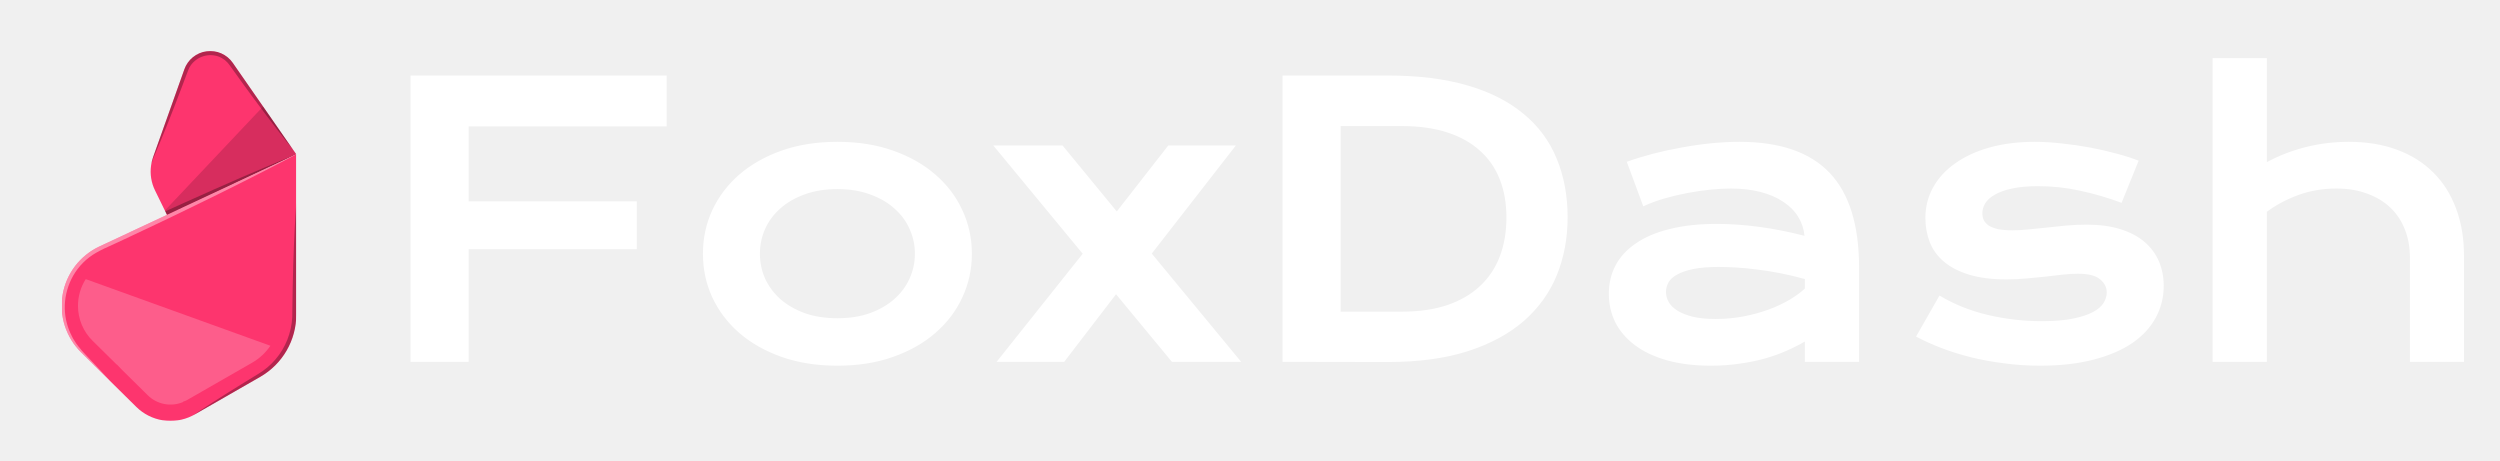
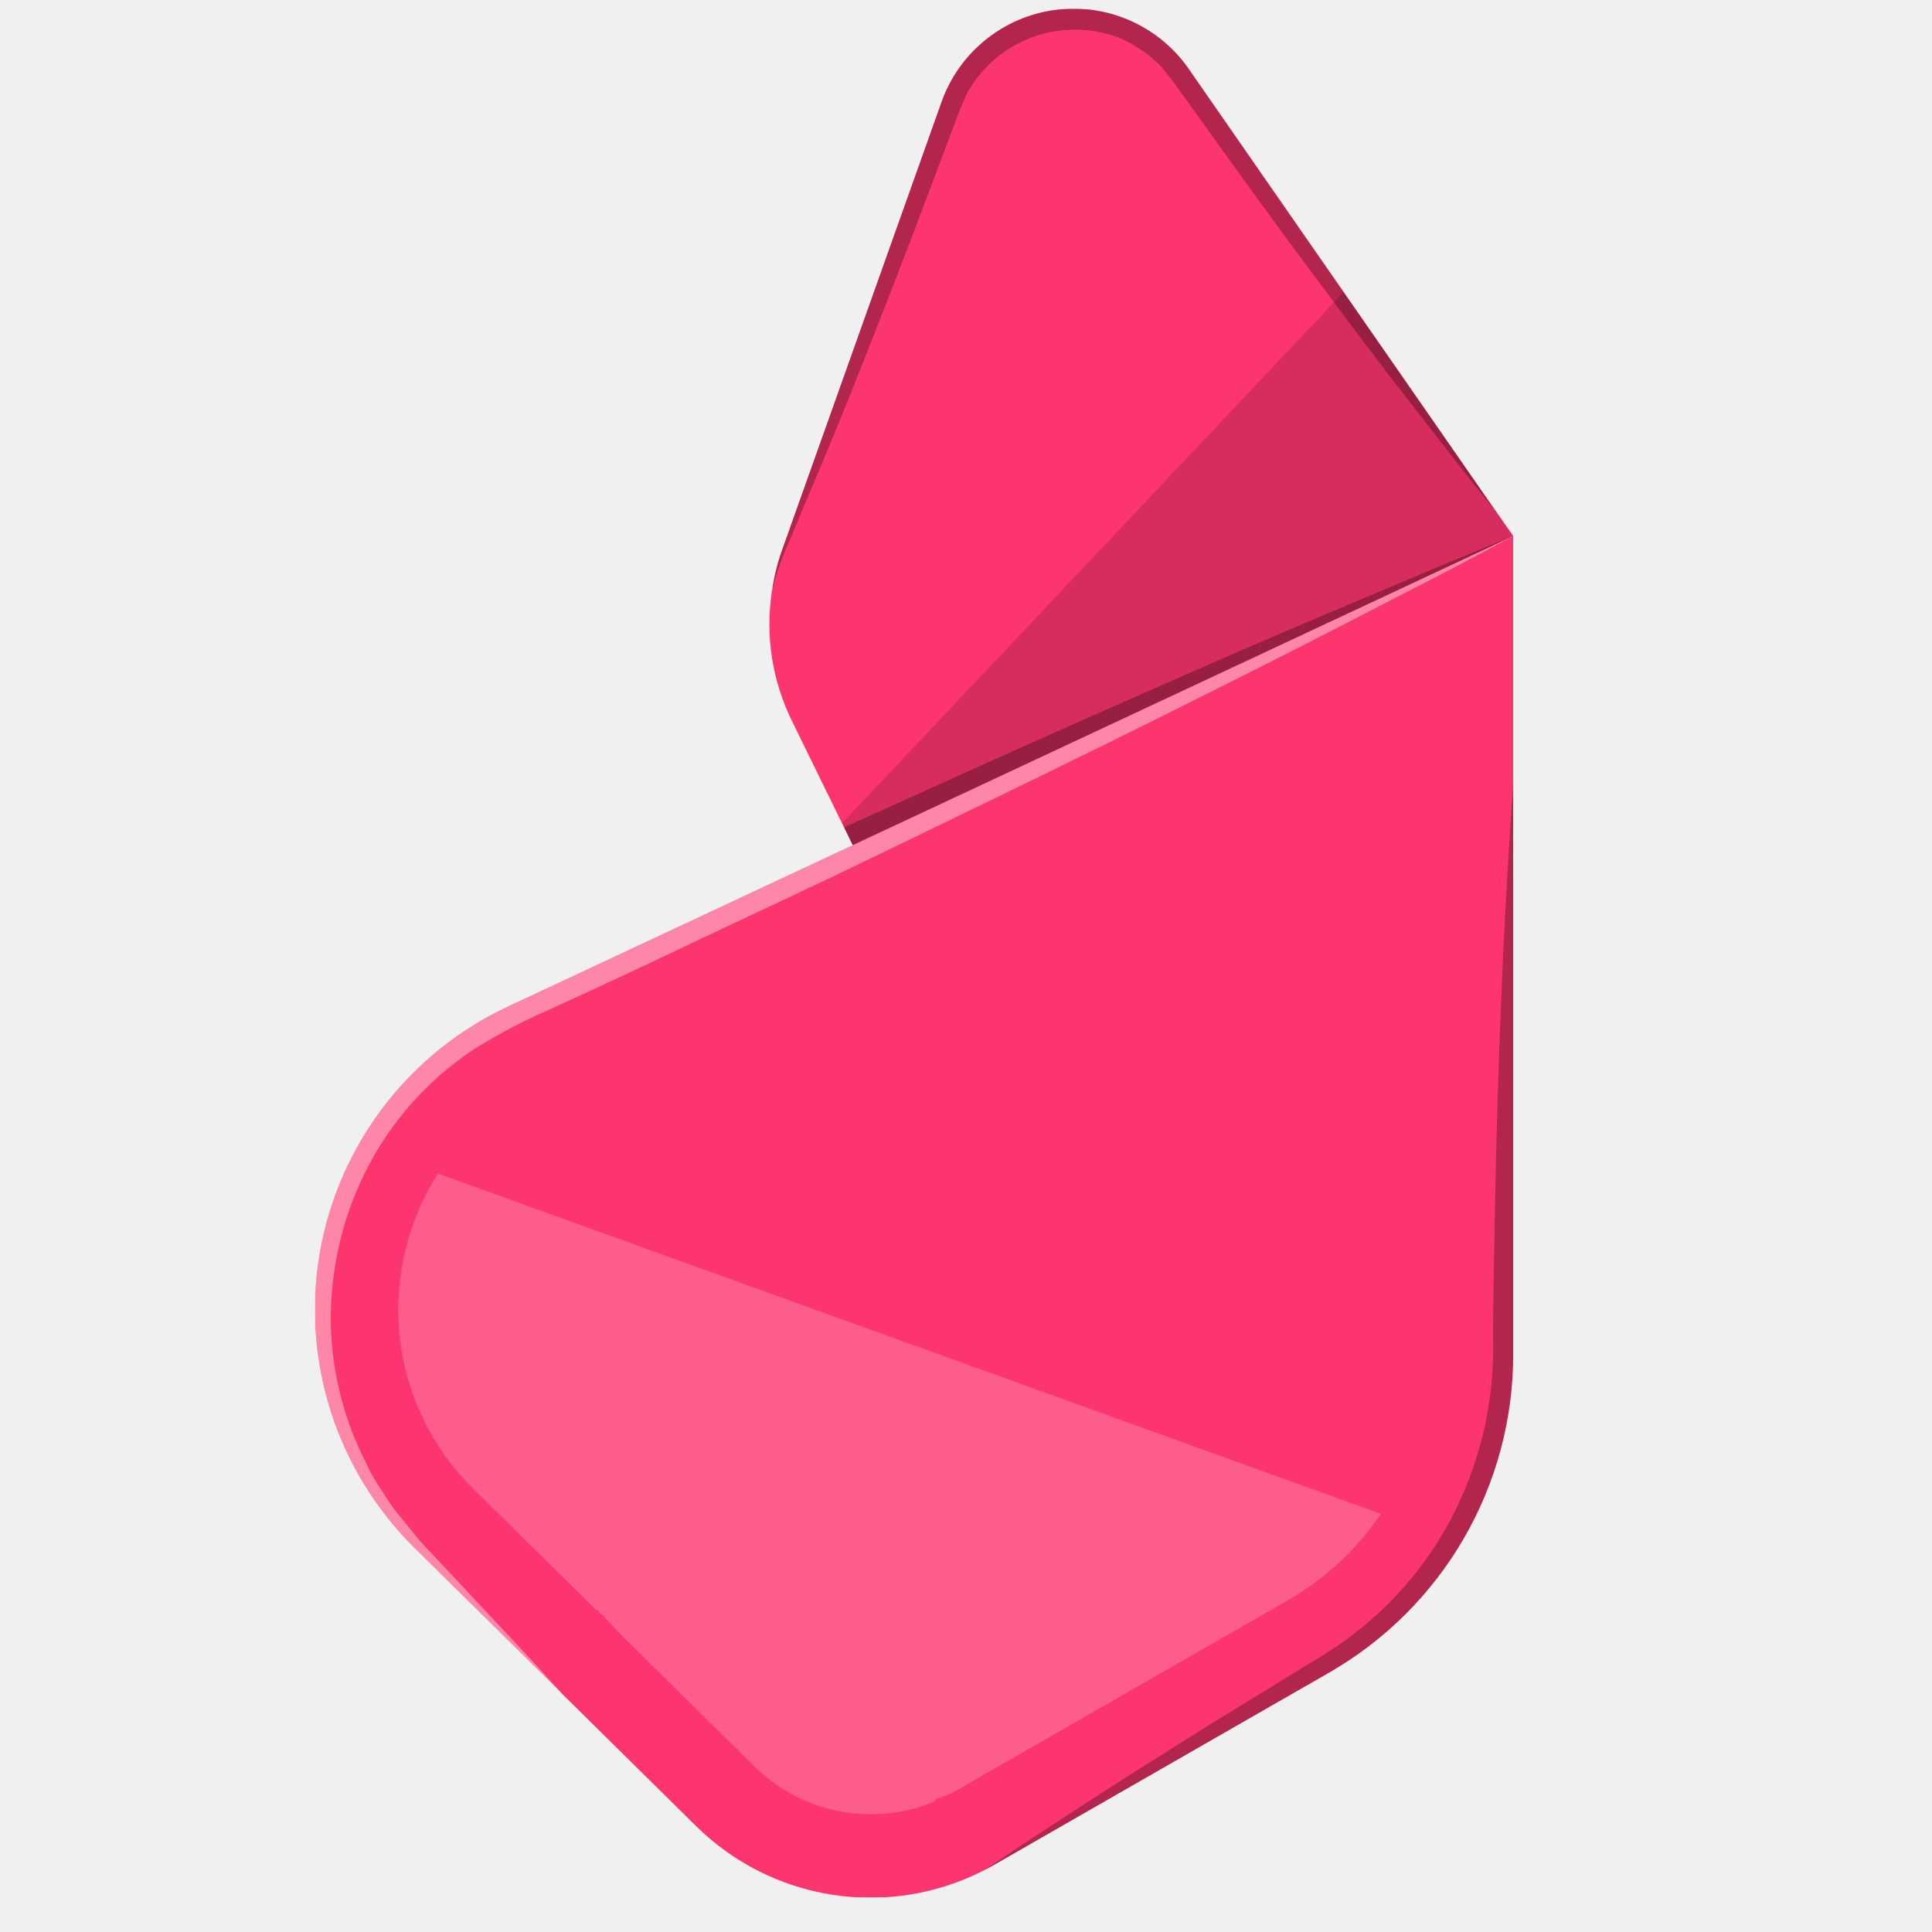
- <svg xmlns="http://www.w3.org/2000/svg" width="152" height="28" viewBox="0 0 152 28" fill="none">
-   <g clip-path="url(#clip0_173_272)">
-     <g clip-path="url(#clip1_173_272)">
-       <g clip-path="url(#clip2_173_272)">
-         <mask id="mask0_173_272" style="mask-type:luminance" maskUnits="userSpaceOnUse" x="3" y="3" width="16" height="23">
-           <path d="M18.014 3.102H3.748V25.592H18.014V3.102Z" fill="white" />
+ <svg xmlns="http://www.w3.org/2000/svg" width="23" height="23" viewBox="0 0 23 23" fill="none">
+   <g clip-path="url(#clip0_173_244)">
+     <g clip-path="url(#clip1_173_244)">
+       <g clip-path="url(#clip2_173_244)">
+         <mask id="mask0_173_244" style="mask-type:luminance" maskUnits="userSpaceOnUse" x="3" y="0" width="16" height="23">
+           <path d="M18.014 0.102H3.748V22.592H18.014V0.102Z" fill="white" />
        </mask>
-         <g mask="url(#mask0_173_272)">
-           <path d="M10.174 13.104L17.853 9.458L17.979 9.399V9.396C17.984 9.394 17.987 9.391 17.992 9.391H17.994C17.994 9.391 17.997 9.391 17.999 9.389C18.002 9.386 18.009 9.384 18.009 9.384H18.012L18.014 9.381L17.815 9.096C17.813 9.093 17.812 9.09 17.81 9.086H17.807L15.995 6.476L14.151 3.82C13.976 3.568 13.735 3.369 13.454 3.245C13.174 3.121 12.864 3.077 12.56 3.118C12.256 3.158 11.969 3.282 11.731 3.475C11.492 3.668 11.312 3.923 11.209 4.212L9.31 9.549C9.254 9.705 9.214 9.867 9.191 10.032H9.189L9.187 10.039L9.189 10.047C9.187 10.051 9.186 10.055 9.186 10.059C9.111 10.579 9.195 11.11 9.427 11.581L10.024 12.801L10.049 12.85L10.151 13.061L10.174 13.104Z" fill="url(#paint0_linear_173_272)" />
+         <g mask="url(#mask0_173_244)">
+           <path d="M10.174 10.104L17.853 6.458L17.979 6.399V6.396C17.984 6.394 17.987 6.391 17.992 6.391H17.994C17.994 6.391 17.997 6.391 17.999 6.389C18.002 6.386 18.009 6.384 18.009 6.384H18.012L18.014 6.381L17.815 6.096C17.813 6.093 17.812 6.09 17.81 6.086H17.807L15.995 3.476L14.151 0.82C13.976 0.568 13.735 0.369 13.454 0.245C13.174 0.121 12.864 0.077 12.56 0.118C12.256 0.158 11.969 0.282 11.731 0.475C11.492 0.668 11.312 0.923 11.209 1.212L9.31 6.549C9.254 6.705 9.214 6.867 9.191 7.032H9.189L9.187 7.039L9.189 7.047C9.187 7.051 9.186 7.055 9.186 7.059C9.111 7.579 9.195 8.109 9.427 8.581L10.024 9.801L10.049 9.85L10.151 10.061L10.174 10.104Z" fill="url(#paint0_linear_173_244)" />
          <g style="mix-blend-mode:multiply" opacity="0.15">
-             <path d="M10.174 13.104L17.853 9.458L17.979 9.399V9.396C17.984 9.394 17.987 9.391 17.992 9.391H17.994C17.994 9.391 17.997 9.391 17.999 9.389C18.002 9.386 18.009 9.384 18.009 9.384H18.012L18.014 9.381L17.815 9.096C17.813 9.093 17.812 9.09 17.81 9.086H17.808L15.995 6.476L15.881 6.597L10.024 12.8L10.049 12.849L10.151 13.06L10.174 13.104Z" fill="black" />
+             <path d="M10.174 10.104L17.853 6.458L17.979 6.399V6.396C17.984 6.394 17.987 6.391 17.992 6.391H17.994C17.994 6.391 17.997 6.391 17.999 6.389C18.002 6.386 18.009 6.384 18.009 6.384H18.012L18.014 6.381L17.815 6.096C17.813 6.093 17.812 6.09 17.81 6.086H17.808L15.995 3.476L15.881 3.597L10.024 9.8L10.049 9.849L10.151 10.06L10.174 10.104Z" fill="black" />
          </g>
          <g style="mix-blend-mode:multiply" opacity="0.3">
-             <path d="M10.174 13.104L17.979 9.399C17.984 9.397 17.989 9.395 17.993 9.391C17.988 9.392 17.983 9.393 17.979 9.396C17.877 9.436 17.562 9.565 17.084 9.763C16.496 10.016 15.651 10.361 14.647 10.799C13.643 11.238 12.476 11.751 11.229 12.316C10.845 12.492 10.448 12.668 10.049 12.849L10.174 13.104Z" fill="black" />
+             <path d="M10.174 10.104L17.979 6.399C17.984 6.397 17.989 6.395 17.993 6.391C17.988 6.392 17.983 6.393 17.979 6.396C17.877 6.436 17.562 6.565 17.084 6.763C16.496 7.016 15.651 7.361 14.647 7.799C13.643 8.238 12.476 8.751 11.229 9.316C10.845 9.492 10.448 9.668 10.049 9.849L10.174 10.104Z" fill="black" />
          </g>
-           <path d="M11.686 25.28C11.689 25.278 11.692 25.276 11.695 25.275C11.703 25.272 11.709 25.268 11.715 25.263C11.758 25.243 11.8 25.221 11.839 25.198L15.825 22.911C16.49 22.528 17.043 21.977 17.427 21.313C17.811 20.649 18.014 19.895 18.014 19.128V9.382L18.012 9.385H18.009C18.006 9.385 18.004 9.387 17.999 9.389C17.994 9.392 17.997 9.392 17.994 9.392C17.989 9.392 17.984 9.394 17.979 9.397V9.399L6.044 14.984C5.463 15.256 4.956 15.665 4.566 16.175C4.177 16.686 3.916 17.283 3.807 17.916C3.698 18.548 3.744 19.198 3.94 19.809C4.136 20.42 4.477 20.975 4.933 21.426L6.664 23.134C6.671 23.141 6.678 23.148 6.683 23.156L6.684 23.158L6.686 23.159L6.688 23.161L8.285 24.738C8.724 25.172 9.288 25.458 9.898 25.555C10.508 25.652 11.133 25.556 11.686 25.28Z" fill="url(#paint1_linear_173_272)" />
+           <path d="M11.686 22.28C11.689 22.278 11.692 22.276 11.695 22.275C11.703 22.272 11.709 22.268 11.715 22.263C11.758 22.243 11.8 22.221 11.839 22.198L15.825 19.911C16.49 19.528 17.043 18.977 17.427 18.313C17.811 17.649 18.014 16.895 18.014 16.128V6.382L18.012 6.385H18.009C18.006 6.385 18.004 6.387 17.999 6.389C17.994 6.392 17.997 6.392 17.994 6.392C17.989 6.392 17.984 6.394 17.979 6.397V6.399L6.044 11.984C5.463 12.256 4.956 12.665 4.566 13.175C4.177 13.686 3.916 14.283 3.807 14.915C3.698 15.548 3.744 16.198 3.94 16.809C4.136 17.42 4.477 17.975 4.933 18.426L6.664 20.134C6.671 20.141 6.678 20.148 6.683 20.156L6.684 20.158L6.686 20.159L6.688 20.161L8.285 21.738C8.724 22.172 9.288 22.458 9.898 22.555C10.508 22.652 11.133 22.556 11.686 22.28Z" fill="url(#paint1_linear_173_244)" />
          <g style="mix-blend-mode:multiply" opacity="0.3">
-             <path d="M11.695 25.275C11.745 25.25 11.792 25.225 11.839 25.198L15.825 22.91C16.49 22.527 17.043 21.976 17.427 21.312C17.811 20.648 18.014 19.895 18.014 19.127V12.358C18.014 12.358 17.992 12.611 17.967 13.052C17.942 13.493 17.9 14.121 17.873 14.877C17.84 15.633 17.813 16.515 17.796 17.46C17.788 17.931 17.776 18.419 17.774 18.915C17.789 19.392 17.726 19.869 17.585 20.325C17.313 21.226 16.748 22.01 15.979 22.553C15.887 22.62 15.793 22.677 15.699 22.737C15.6 22.796 15.5 22.856 15.404 22.916C15.211 23.035 15.022 23.151 14.836 23.265C14.467 23.488 14.12 23.706 13.8 23.91C13.158 24.308 12.635 24.66 12.264 24.898C12.078 25.017 11.936 25.12 11.837 25.184C11.763 25.23 11.714 25.263 11.695 25.275Z" fill="black" />
+             <path d="M11.695 22.275C11.745 22.25 11.792 22.225 11.839 22.198L15.825 19.91C16.49 19.527 17.043 18.976 17.427 18.312C17.811 17.648 18.014 16.895 18.014 16.127V9.358C18.014 9.358 17.992 9.611 17.967 10.052C17.942 10.493 17.9 11.121 17.873 11.877C17.84 12.633 17.813 13.515 17.796 14.46C17.788 14.931 17.776 15.419 17.774 15.915C17.789 16.392 17.726 16.869 17.585 17.325C17.313 18.226 16.748 19.01 15.979 19.553C15.887 19.62 15.793 19.677 15.699 19.737C15.6 19.796 15.5 19.856 15.404 19.916C15.211 20.035 15.022 20.151 14.836 20.265C14.467 20.488 14.12 20.706 13.8 20.91C13.158 21.308 12.635 21.66 12.264 21.898C12.078 22.017 11.936 22.12 11.837 22.184C11.763 22.23 11.714 22.263 11.695 22.275Z" fill="black" />
          </g>
          <g style="mix-blend-mode:screen" opacity="0.4">
-             <path d="M17.978 9.396V9.399C17.984 9.398 17.989 9.395 17.994 9.391C17.988 9.392 17.983 9.394 17.978 9.396Z" fill="white" />
+             <path d="M17.978 6.396V6.399C17.984 6.398 17.989 6.395 17.994 6.391C17.988 6.392 17.983 6.394 17.978 6.396Z" fill="white" />
          </g>
          <g style="mix-blend-mode:screen" opacity="0.4">
-             <path d="M6.664 23.134C6.592 23.052 6.364 22.802 6.009 22.422C5.791 22.189 5.526 21.907 5.221 21.581C5.147 21.502 5.06 21.412 4.991 21.333C4.917 21.241 4.84 21.147 4.76 21.051C4.682 20.955 4.611 20.854 4.547 20.748C4.473 20.643 4.409 20.531 4.356 20.413C4.098 19.91 3.956 19.355 3.939 18.789C3.925 18.162 4.061 17.541 4.336 16.977C4.629 16.38 5.075 15.87 5.628 15.5C5.923 15.314 6.232 15.152 6.552 15.014C6.882 14.863 7.214 14.709 7.544 14.555C8.203 14.243 8.862 13.931 9.512 13.626C10.161 13.321 10.798 13.009 11.415 12.711C12.647 12.116 13.793 11.551 14.769 11.058C15.748 10.569 16.556 10.143 17.126 9.853C17.585 9.613 17.885 9.451 17.979 9.399L6.044 14.984C5.462 15.256 4.955 15.665 4.566 16.175C4.176 16.686 3.916 17.283 3.807 17.916C3.698 18.548 3.744 19.198 3.94 19.809C4.136 20.421 4.477 20.975 4.933 21.427L6.664 23.134Z" fill="white" />
+             <path d="M6.664 20.134C6.592 20.052 6.364 19.802 6.009 19.422C5.791 19.189 5.526 18.907 5.221 18.581C5.147 18.502 5.06 18.412 4.991 18.333C4.917 18.241 4.84 18.147 4.76 18.051C4.682 17.955 4.611 17.854 4.547 17.748C4.473 17.643 4.409 17.531 4.356 17.413C4.098 16.91 3.956 16.355 3.939 15.789C3.925 15.162 4.061 14.541 4.336 13.977C4.629 13.38 5.075 12.87 5.628 12.5C5.923 12.314 6.232 12.152 6.552 12.014C6.882 11.863 7.214 11.709 7.544 11.555C8.203 11.243 8.862 10.931 9.512 10.626C10.161 10.321 10.798 10.009 11.415 9.711C12.647 9.116 13.793 8.551 14.769 8.058C15.748 7.569 16.556 7.143 17.126 6.853C17.585 6.613 17.885 6.451 17.979 6.399L6.044 11.984C5.462 12.256 4.955 12.665 4.566 13.175C4.176 13.686 3.916 14.283 3.807 14.915C3.698 15.548 3.744 16.198 3.94 16.809C4.136 17.421 4.477 17.975 4.933 18.427L6.664 20.134Z" fill="white" />
          </g>
          <g style="mix-blend-mode:screen" opacity="0.2">
-             <path d="M11.111 24.452L11.148 24.415L11.296 24.363C11.315 24.355 11.332 24.346 11.349 24.336L15.333 22.05C15.775 21.796 16.153 21.444 16.439 21.022L5.213 16.971C4.904 17.458 4.74 18.023 4.742 18.6C4.742 18.995 4.821 19.386 4.974 19.75C5.127 20.114 5.35 20.445 5.632 20.722L7.097 22.167H7.112L7.362 22.427C7.375 22.442 7.394 22.459 7.414 22.482L8.983 24.031C9.258 24.302 9.605 24.486 9.984 24.561C10.362 24.636 10.754 24.598 11.111 24.452Z" fill="white" />
+             <path d="M11.111 21.452L11.148 21.415L11.296 21.363C11.315 21.355 11.332 21.346 11.349 21.336L15.333 19.05C15.775 18.796 16.153 18.444 16.439 18.022L5.213 13.971C4.904 14.458 4.74 15.023 4.742 15.6C4.742 15.995 4.821 16.386 4.974 16.75C5.127 17.114 5.35 17.445 5.632 17.722L7.097 19.167H7.112L7.362 19.427C7.375 19.442 7.394 19.459 7.414 19.482L8.983 21.031C9.258 21.302 9.605 21.486 9.984 21.561C10.362 21.636 10.754 21.598 11.111 21.452Z" fill="white" />
          </g>
          <g style="mix-blend-mode:multiply" opacity="0.3">
-             <path d="M17.812 9.086H17.808C17.808 9.09 17.812 9.09 17.815 9.093L17.812 9.086Z" fill="black" />
+             <path d="M17.812 6.086H17.808C17.808 6.09 17.812 6.09 17.815 6.093L17.812 6.086Z" fill="black" />
          </g>
          <g style="mix-blend-mode:multiply" opacity="0.3">
-             <path d="M9.311 9.547C9.255 9.704 9.215 9.866 9.192 10.031C9.2 10.003 9.212 9.951 9.232 9.88C9.282 9.716 9.343 9.556 9.415 9.401C9.584 8.987 9.839 8.405 10.122 7.697C10.404 6.989 10.732 6.157 11.066 5.265C11.15 5.042 11.235 4.816 11.321 4.586C11.366 4.475 11.408 4.348 11.453 4.246L11.517 4.1L11.604 3.964C11.795 3.699 12.068 3.505 12.381 3.413C12.693 3.321 13.028 3.335 13.332 3.453C13.43 3.496 13.524 3.549 13.612 3.612C13.656 3.639 13.696 3.671 13.731 3.708C13.773 3.741 13.811 3.777 13.845 3.817L13.961 3.964L14.06 4.102C14.132 4.202 14.204 4.303 14.276 4.402C14.42 4.602 14.561 4.799 14.7 4.992C15.114 5.568 15.513 6.11 15.882 6.599C16.006 6.77 16.13 6.933 16.249 7.089C16.708 7.699 17.107 8.197 17.377 8.55C17.617 8.858 17.774 9.046 17.808 9.088L15.996 6.478L14.152 3.822C13.977 3.57 13.736 3.371 13.456 3.247C13.175 3.123 12.866 3.079 12.561 3.12C12.257 3.16 11.97 3.284 11.732 3.477C11.493 3.67 11.313 3.925 11.21 4.214L9.311 9.547Z" fill="black" />
+             <path d="M9.311 6.547C9.255 6.704 9.215 6.866 9.192 7.031C9.2 7.003 9.212 6.951 9.232 6.88C9.282 6.716 9.343 6.556 9.415 6.401C9.584 5.987 9.839 5.405 10.122 4.697C10.404 3.989 10.732 3.157 11.066 2.265C11.15 2.042 11.235 1.816 11.321 1.586C11.366 1.475 11.408 1.348 11.453 1.246L11.517 1.1L11.604 0.964C11.795 0.699 12.068 0.505 12.381 0.413C12.693 0.321 13.028 0.335 13.332 0.453C13.43 0.496 13.524 0.549 13.612 0.612C13.656 0.639 13.696 0.671 13.731 0.708C13.773 0.741 13.811 0.777 13.845 0.817L13.961 0.964L14.06 1.102C14.132 1.202 14.204 1.303 14.276 1.402C14.42 1.602 14.561 1.799 14.7 1.992C15.114 2.568 15.513 3.11 15.882 3.599C16.006 3.77 16.13 3.933 16.249 4.089C16.708 4.699 17.107 5.197 17.377 5.55C17.617 5.858 17.774 6.046 17.808 6.088L15.996 3.478L14.152 0.822C13.977 0.57 13.736 0.371 13.456 0.247C13.175 0.123 12.866 0.079 12.561 0.12C12.257 0.16 11.97 0.284 11.732 0.477C11.493 0.67 11.313 0.925 11.21 1.214L9.311 6.547Z" fill="black" />
          </g>
          <g style="mix-blend-mode:multiply" opacity="0.3">
-             <path d="M9.19 10.031L9.188 10.039L9.19 10.046C9.191 10.041 9.192 10.036 9.192 10.031H9.19Z" fill="black" />
+             <path d="M9.19 7.031L9.188 7.039L9.19 7.046C9.191 7.041 9.192 7.036 9.192 7.031H9.19Z" fill="black" />
          </g>
        </g>
      </g>
    </g>
  </g>
-   <path d="M24.962 4.591H40.534V7.687H28.493V12.243H38.718V15.15H28.493V22H24.962V4.591ZM42.739 15.428C42.739 14.486 42.928 13.602 43.307 12.778C43.693 11.953 44.239 11.233 44.944 10.617C45.657 10.001 46.515 9.514 47.517 9.158C48.527 8.801 49.659 8.623 50.914 8.623C52.169 8.623 53.298 8.801 54.3 9.158C55.31 9.514 56.168 10.001 56.873 10.617C57.586 11.233 58.132 11.953 58.511 12.778C58.897 13.602 59.09 14.486 59.09 15.428C59.09 16.372 58.897 17.255 58.511 18.079C58.132 18.904 57.586 19.624 56.873 20.24C56.168 20.857 55.31 21.343 54.3 21.699C53.298 22.056 52.169 22.234 50.914 22.234C49.659 22.234 48.527 22.056 47.517 21.699C46.515 21.343 45.657 20.857 44.944 20.24C44.239 19.624 43.693 18.904 43.307 18.079C42.928 17.255 42.739 16.372 42.739 15.428ZM46.203 15.428C46.203 15.956 46.307 16.457 46.515 16.932C46.73 17.4 47.038 17.816 47.439 18.18C47.848 18.536 48.341 18.822 48.921 19.037C49.507 19.245 50.172 19.349 50.914 19.349C51.657 19.349 52.318 19.245 52.897 19.037C53.483 18.822 53.977 18.536 54.378 18.18C54.787 17.816 55.095 17.4 55.303 16.932C55.518 16.457 55.626 15.956 55.626 15.428C55.626 14.901 55.518 14.4 55.303 13.925C55.095 13.45 54.787 13.034 54.378 12.677C53.977 12.313 53.483 12.028 52.897 11.82C52.318 11.604 51.657 11.497 50.914 11.497C50.172 11.497 49.507 11.604 48.921 11.82C48.341 12.028 47.848 12.313 47.439 12.677C47.038 13.034 46.73 13.45 46.515 13.925C46.307 14.4 46.203 14.901 46.203 15.428ZM65.828 15.428L60.393 8.846H64.603L67.9 12.856L71.03 8.846H75.14L70.027 15.417L75.463 22H71.253L67.855 17.89L64.703 22H60.593L65.828 15.428ZM77.98 4.591H84.362C86.226 4.591 87.845 4.792 89.218 5.193C90.592 5.594 91.728 6.169 92.627 6.919C93.533 7.662 94.205 8.567 94.643 9.637C95.088 10.698 95.311 11.894 95.311 13.223C95.311 14.486 95.092 15.655 94.654 16.732C94.216 17.801 93.547 18.729 92.649 19.516C91.751 20.296 90.614 20.909 89.241 21.354C87.867 21.792 86.248 22.011 84.384 22.011L77.98 22V4.591ZM85.231 18.948C86.285 18.948 87.21 18.814 88.004 18.547C88.799 18.272 89.46 17.886 89.987 17.389C90.522 16.891 90.922 16.29 91.19 15.584C91.457 14.879 91.591 14.092 91.591 13.223C91.591 12.369 91.457 11.601 91.19 10.918C90.922 10.227 90.522 9.644 89.987 9.169C89.46 8.686 88.799 8.315 88.004 8.055C87.21 7.795 86.285 7.665 85.231 7.665H81.511V18.948H85.231ZM97.817 17.857C97.817 17.226 97.954 16.65 98.229 16.13C98.504 15.61 98.916 15.165 99.466 14.794C100.015 14.415 100.698 14.125 101.515 13.925C102.339 13.717 103.297 13.613 104.389 13.613C105.198 13.613 106.048 13.672 106.939 13.791C107.838 13.91 108.762 14.092 109.713 14.337C109.675 13.921 109.549 13.539 109.334 13.19C109.119 12.833 108.818 12.529 108.432 12.276C108.053 12.017 107.593 11.816 107.051 11.675C106.516 11.534 105.907 11.463 105.224 11.463C104.853 11.463 104.444 11.486 103.999 11.53C103.553 11.575 103.093 11.642 102.618 11.731C102.142 11.82 101.671 11.931 101.203 12.065C100.743 12.198 100.312 12.358 99.911 12.544L98.909 9.837C99.406 9.659 99.937 9.496 100.501 9.347C101.073 9.199 101.656 9.072 102.25 8.968C102.844 8.857 103.438 8.772 104.032 8.712C104.626 8.653 105.202 8.623 105.759 8.623C108.216 8.623 110.043 9.251 111.238 10.505C112.434 11.76 113.032 13.684 113.032 16.275V22H109.735V20.764C109.393 20.964 109.018 21.154 108.61 21.332C108.209 21.51 107.771 21.666 107.296 21.799C106.82 21.933 106.308 22.037 105.759 22.111C105.216 22.193 104.641 22.234 104.032 22.234C103.007 22.234 102.105 22.122 101.326 21.9C100.553 21.677 99.907 21.369 99.388 20.975C98.868 20.582 98.474 20.121 98.207 19.594C97.947 19.059 97.817 18.48 97.817 17.857ZM101.292 17.745C101.292 17.961 101.348 18.169 101.459 18.369C101.571 18.562 101.749 18.736 101.994 18.892C102.239 19.041 102.551 19.163 102.929 19.26C103.316 19.349 103.78 19.394 104.322 19.394C104.901 19.394 105.462 19.342 106.004 19.238C106.546 19.134 107.051 18.996 107.518 18.826C107.986 18.655 108.409 18.458 108.788 18.235C109.167 18.012 109.482 17.782 109.735 17.545V16.966C109.23 16.825 108.729 16.706 108.231 16.609C107.741 16.513 107.27 16.438 106.817 16.386C106.371 16.327 105.948 16.286 105.547 16.264C105.153 16.242 104.808 16.23 104.511 16.23C103.895 16.23 103.382 16.271 102.974 16.353C102.566 16.435 102.235 16.546 101.983 16.687C101.73 16.821 101.552 16.98 101.448 17.166C101.344 17.352 101.292 17.545 101.292 17.745ZM117.921 17.968C118.812 18.503 119.793 18.896 120.862 19.149C121.931 19.401 123.026 19.527 124.148 19.527C124.905 19.527 125.536 19.475 126.041 19.371C126.546 19.267 126.951 19.134 127.255 18.97C127.56 18.807 127.775 18.621 127.901 18.413C128.027 18.206 128.09 17.994 128.09 17.779C128.09 17.467 127.953 17.2 127.678 16.977C127.411 16.754 126.966 16.643 126.342 16.643C126.052 16.643 125.74 16.661 125.406 16.698C125.072 16.735 124.719 16.776 124.348 16.821C123.984 16.858 123.602 16.895 123.201 16.932C122.807 16.969 122.406 16.988 121.998 16.988C121.107 16.988 120.346 16.891 119.715 16.698C119.091 16.505 118.582 16.242 118.189 15.907C117.795 15.573 117.509 15.18 117.331 14.727C117.153 14.266 117.064 13.773 117.064 13.245C117.064 12.577 117.22 11.961 117.532 11.396C117.843 10.832 118.289 10.346 118.868 9.937C119.447 9.522 120.145 9.199 120.962 8.968C121.786 8.738 122.703 8.623 123.713 8.623C124.24 8.623 124.79 8.657 125.362 8.723C125.941 8.783 126.509 8.864 127.066 8.968C127.623 9.072 128.157 9.195 128.67 9.336C129.182 9.47 129.635 9.614 130.029 9.77L128.993 12.332C128.154 12.02 127.315 11.775 126.475 11.597C125.644 11.411 124.786 11.319 123.903 11.319C123.286 11.319 122.763 11.367 122.332 11.463C121.909 11.552 121.564 11.675 121.296 11.831C121.029 11.979 120.832 12.154 120.706 12.354C120.587 12.547 120.528 12.752 120.528 12.967C120.528 13.123 120.557 13.264 120.617 13.39C120.684 13.517 120.788 13.628 120.929 13.724C121.077 13.813 121.267 13.884 121.497 13.936C121.734 13.98 122.024 14.003 122.365 14.003C122.677 14.003 123.008 13.984 123.357 13.947C123.706 13.91 124.07 13.873 124.448 13.836C124.827 13.791 125.217 13.75 125.618 13.713C126.026 13.676 126.442 13.658 126.865 13.658C127.652 13.658 128.339 13.75 128.926 13.936C129.52 14.122 130.01 14.382 130.396 14.716C130.782 15.05 131.072 15.443 131.265 15.896C131.458 16.349 131.554 16.843 131.554 17.378C131.554 18.068 131.395 18.71 131.076 19.305C130.756 19.899 130.281 20.415 129.65 20.853C129.019 21.283 128.232 21.621 127.289 21.866C126.353 22.111 125.269 22.234 124.036 22.234C123.279 22.234 122.547 22.186 121.842 22.089C121.137 22 120.465 21.878 119.826 21.721C119.187 21.558 118.586 21.369 118.022 21.154C117.465 20.938 116.956 20.708 116.496 20.463L117.921 17.968ZM134.528 3.533H137.825V9.859C138.516 9.481 139.284 9.18 140.131 8.957C140.985 8.734 141.879 8.623 142.815 8.623C143.899 8.623 144.872 8.783 145.733 9.102C146.602 9.421 147.337 9.882 147.939 10.483C148.54 11.077 149 11.801 149.32 12.655C149.646 13.509 149.81 14.471 149.81 15.54V22H146.524V15.674C146.524 15.05 146.424 14.482 146.223 13.969C146.023 13.45 145.73 13.004 145.343 12.633C144.957 12.262 144.486 11.976 143.929 11.775C143.379 11.567 142.756 11.463 142.058 11.463C141.219 11.463 140.439 11.597 139.719 11.864C138.998 12.132 138.367 12.47 137.825 12.878V22H134.528V3.533Z" fill="white" />
  <defs>
-     <linearGradient id="paint0_linear_173_272" x1="-233.024" y1="357.436" x2="-226.369" y2="360.502" gradientUnits="userSpaceOnUse">
+     <linearGradient id="paint0_linear_173_244" x1="-233.024" y1="354.436" x2="-226.369" y2="357.502" gradientUnits="userSpaceOnUse">
      <stop stop-color="#FD356E" />
      <stop offset="0.238" stop-color="#FD356E" />
      <stop offset="0.44" stop-color="#FD356E" />
      <stop offset="0.629" stop-color="#FD356E" />
      <stop offset="0.81" stop-color="#FD356E" />
      <stop offset="0.983" stop-color="#FD356E" />
      <stop offset="1" stop-color="#FD356E" />
    </linearGradient>
-     <linearGradient id="paint1_linear_173_272" x1="-221.874" y1="365.303" x2="-214.419" y2="352.763" gradientUnits="userSpaceOnUse">
+     <linearGradient id="paint1_linear_173_244" x1="-221.874" y1="362.303" x2="-214.419" y2="349.763" gradientUnits="userSpaceOnUse">
      <stop stop-color="#FD356E" />
      <stop offset="0.238" stop-color="#FD356E" />
      <stop offset="0.44" stop-color="#FD356E" />
      <stop offset="0.629" stop-color="#FD356E" />
      <stop offset="0.81" stop-color="#FD356E" />
      <stop offset="0.983" stop-color="#FD356E" />
      <stop offset="1" stop-color="#FD356E" />
    </linearGradient>
-     <clipPath id="clip0_173_272">
-       <rect width="22.49" height="22.49" fill="white" transform="translate(0 3.10205)" />
+     <clipPath id="clip0_173_244">
+       <rect width="22.49" height="22.49" fill="white" transform="translate(0 0.102051)" />
    </clipPath>
-     <clipPath id="clip1_173_272">
-       <rect width="22.49" height="22.49" fill="white" transform="translate(0 3.10205)" />
+     <clipPath id="clip1_173_244">
+       <rect width="22.49" height="22.49" fill="white" transform="translate(0 0.102051)" />
    </clipPath>
-     <clipPath id="clip2_173_272">
-       <rect width="14.993" height="22.49" fill="white" transform="translate(3.74829 3.10205)" />
+     <clipPath id="clip2_173_244">
+       <rect width="14.993" height="22.49" fill="white" transform="translate(3.74829 0.102051)" />
    </clipPath>
  </defs>
</svg>
